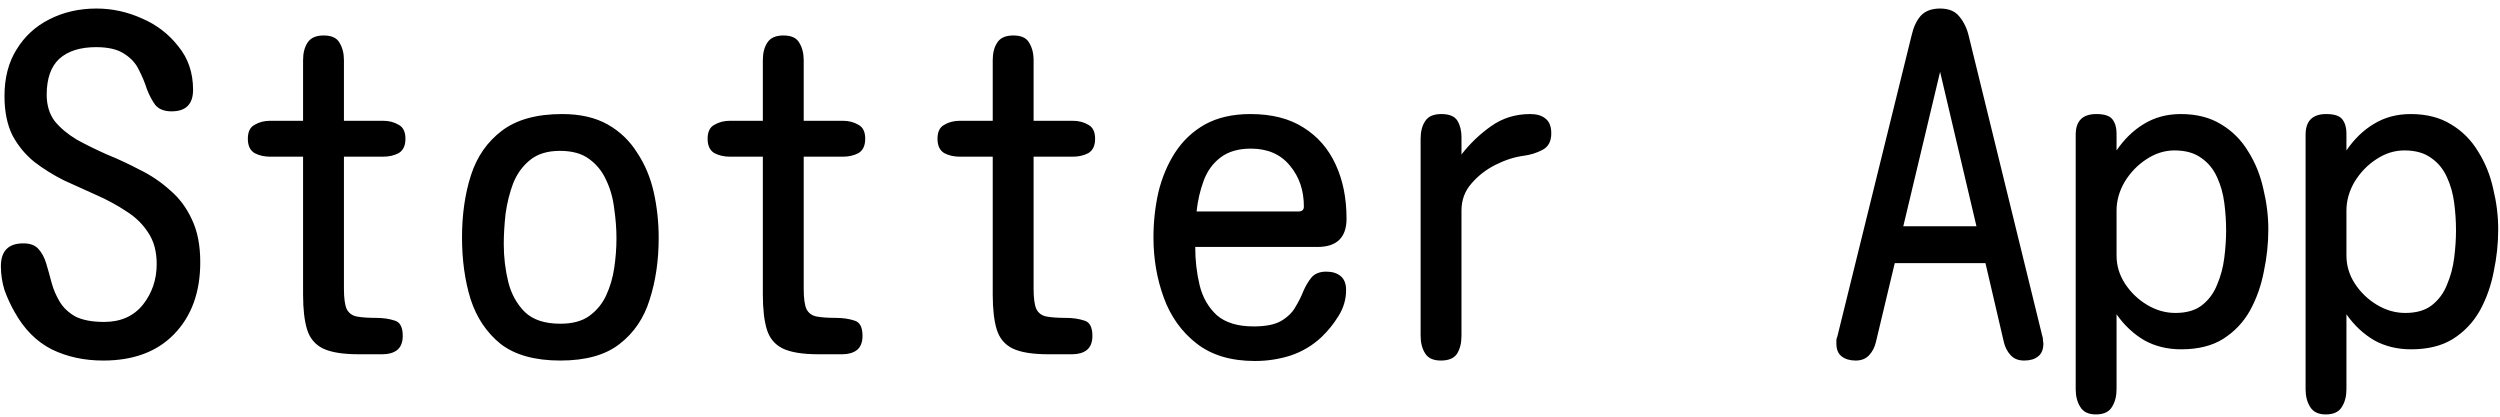
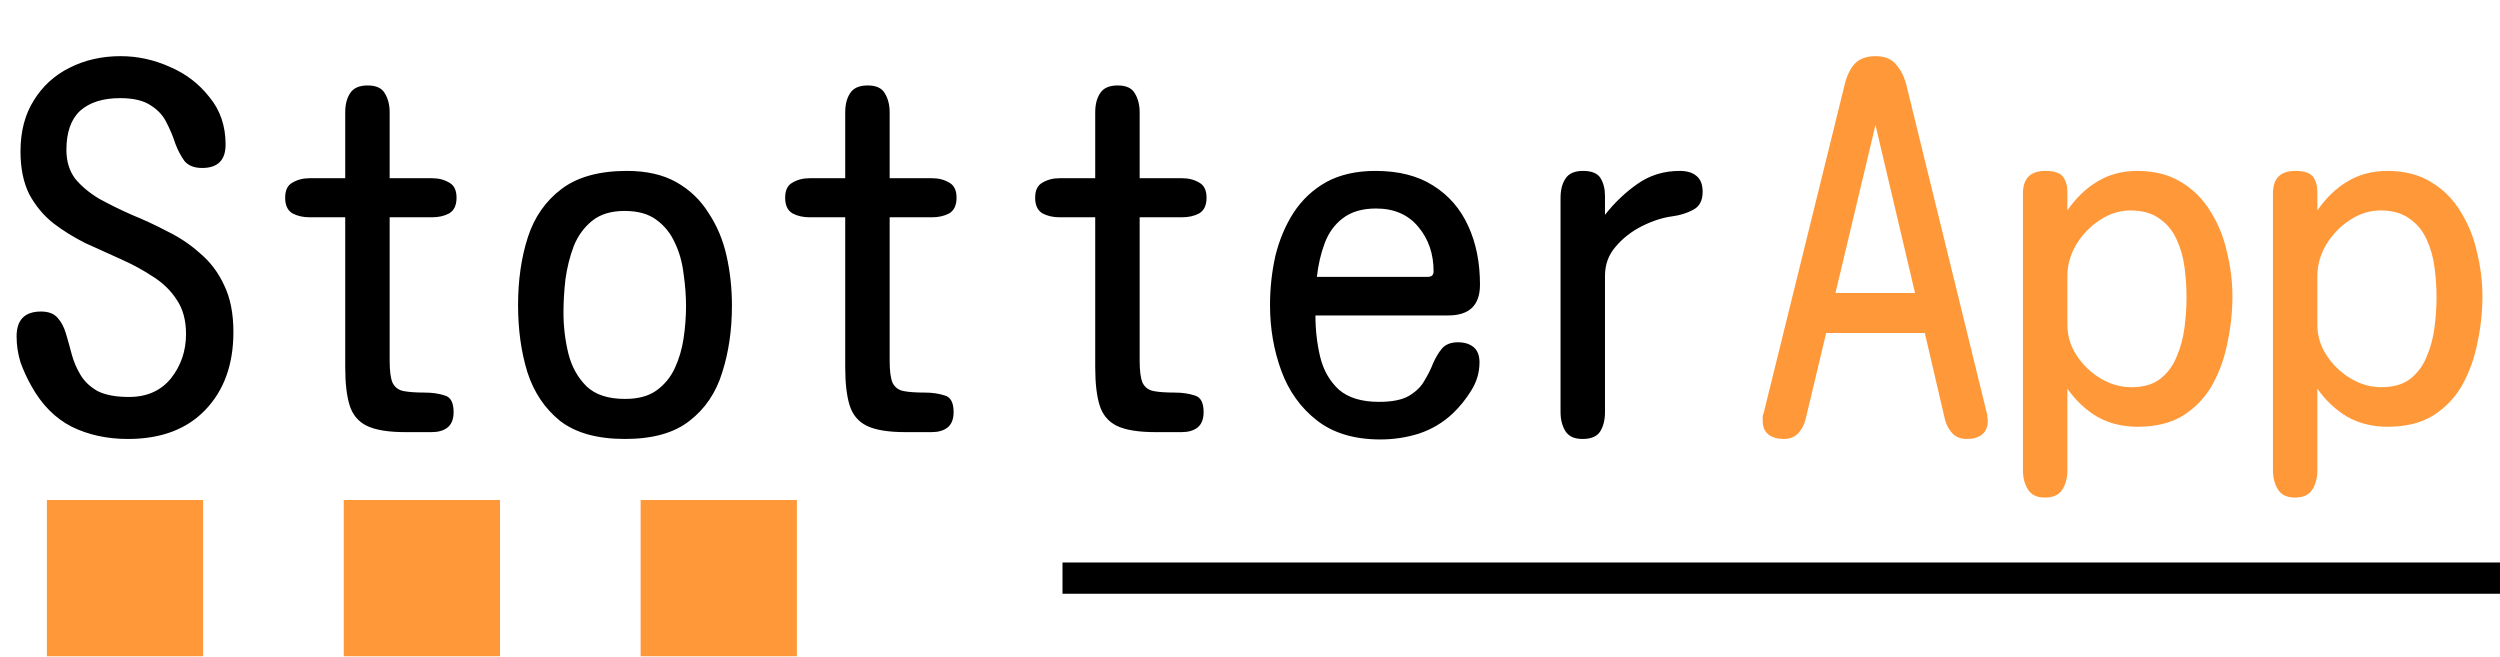
- <svg xmlns="http://www.w3.org/2000/svg" width="174" height="29" viewBox="0 0 174 29" fill="none">
-   <path d="M7.188 25.094C5.854 25.094 4.656 24.833 3.594 24.312C2.531 23.771 1.667 22.896 1 21.688C0.729 21.208 0.5 20.708 0.312 20.188C0.146 19.646 0.062 19.094 0.062 18.531C0.062 17.469 0.583 16.938 1.625 16.938C2.104 16.938 2.458 17.073 2.688 17.344C2.917 17.594 3.094 17.927 3.219 18.344C3.344 18.76 3.469 19.208 3.594 19.688C3.719 20.146 3.906 20.583 4.156 21C4.406 21.417 4.771 21.76 5.25 22.031C5.75 22.281 6.417 22.406 7.25 22.406C8.396 22.406 9.292 22.01 9.938 21.219C10.583 20.406 10.906 19.458 10.906 18.375C10.906 17.5 10.708 16.771 10.312 16.188C9.938 15.604 9.438 15.115 8.812 14.719C8.188 14.302 7.5 13.927 6.75 13.594C6 13.26 5.24 12.917 4.469 12.562C3.719 12.188 3.031 11.76 2.406 11.281C1.781 10.781 1.271 10.167 0.875 9.438C0.5 8.688 0.312 7.771 0.312 6.688C0.312 5.417 0.594 4.333 1.156 3.438C1.719 2.521 2.479 1.823 3.438 1.344C4.417 0.844 5.51 0.594 6.719 0.594C7.802 0.594 8.854 0.823 9.875 1.281C10.896 1.719 11.74 2.365 12.406 3.219C13.094 4.052 13.438 5.062 13.438 6.25C13.438 7.25 12.938 7.75 11.938 7.75C11.438 7.75 11.062 7.604 10.812 7.312C10.583 7 10.385 6.625 10.219 6.188C10.073 5.729 9.885 5.281 9.656 4.844C9.448 4.406 9.115 4.042 8.656 3.75C8.198 3.438 7.542 3.281 6.688 3.281C5.583 3.281 4.729 3.552 4.125 4.094C3.542 4.635 3.25 5.469 3.25 6.594C3.25 7.323 3.438 7.938 3.812 8.438C4.208 8.917 4.719 9.344 5.344 9.719C5.99 10.073 6.688 10.417 7.438 10.75C8.208 11.062 8.969 11.417 9.719 11.812C10.49 12.188 11.188 12.656 11.812 13.219C12.458 13.76 12.969 14.438 13.344 15.25C13.74 16.062 13.938 17.062 13.938 18.25C13.938 20.333 13.333 22 12.125 23.25C10.938 24.479 9.292 25.094 7.188 25.094ZM24.938 24.656C23.854 24.656 23.031 24.521 22.469 24.25C21.927 23.979 21.562 23.542 21.375 22.938C21.188 22.333 21.094 21.521 21.094 20.5V10.906H18.812C18.396 10.906 18.031 10.823 17.719 10.656C17.406 10.469 17.25 10.135 17.25 9.656C17.25 9.177 17.406 8.854 17.719 8.688C18.031 8.5 18.396 8.406 18.812 8.406H21.094V4.188C21.094 3.688 21.198 3.281 21.406 2.969C21.615 2.635 21.99 2.469 22.531 2.469C23.073 2.469 23.438 2.635 23.625 2.969C23.833 3.302 23.938 3.708 23.938 4.188V8.406H26.656C27.073 8.406 27.438 8.5 27.75 8.688C28.062 8.854 28.219 9.177 28.219 9.656C28.219 10.135 28.062 10.469 27.75 10.656C27.438 10.823 27.073 10.906 26.656 10.906H23.938V20.094C23.938 20.74 24 21.208 24.125 21.5C24.271 21.792 24.51 21.969 24.844 22.031C25.177 22.094 25.625 22.125 26.188 22.125C26.667 22.125 27.094 22.188 27.469 22.312C27.844 22.417 28.031 22.771 28.031 23.375C28.031 23.833 27.896 24.167 27.625 24.375C27.375 24.562 27.042 24.656 26.625 24.656H24.938ZM39 25.094C37.229 25.094 35.844 24.708 34.844 23.938C33.865 23.146 33.167 22.104 32.75 20.812C32.354 19.521 32.156 18.094 32.156 16.531C32.156 14.927 32.365 13.479 32.781 12.188C33.198 10.896 33.917 9.865 34.938 9.094C35.958 8.323 37.354 7.938 39.125 7.938C40.375 7.938 41.427 8.177 42.281 8.656C43.135 9.135 43.823 9.792 44.344 10.625C44.885 11.438 45.271 12.354 45.5 13.375C45.729 14.396 45.844 15.458 45.844 16.562C45.844 18.125 45.635 19.552 45.219 20.844C44.823 22.135 44.125 23.167 43.125 23.938C42.146 24.708 40.771 25.094 39 25.094ZM39 22.531C39.833 22.531 40.5 22.354 41 22C41.521 21.625 41.917 21.146 42.188 20.562C42.458 19.979 42.646 19.344 42.75 18.656C42.854 17.948 42.906 17.26 42.906 16.594C42.906 15.927 42.854 15.24 42.75 14.531C42.667 13.802 42.479 13.135 42.188 12.531C41.917 11.927 41.521 11.438 41 11.062C40.5 10.688 39.823 10.5 38.969 10.5C38.115 10.5 37.427 10.708 36.906 11.125C36.385 11.542 35.99 12.083 35.719 12.75C35.469 13.417 35.292 14.125 35.188 14.875C35.104 15.625 35.062 16.333 35.062 17C35.062 17.896 35.167 18.771 35.375 19.625C35.583 20.458 35.969 21.156 36.531 21.719C37.094 22.26 37.917 22.531 39 22.531ZM56.938 24.656C55.854 24.656 55.031 24.521 54.469 24.25C53.927 23.979 53.562 23.542 53.375 22.938C53.188 22.333 53.094 21.521 53.094 20.5V10.906H50.812C50.396 10.906 50.031 10.823 49.719 10.656C49.406 10.469 49.25 10.135 49.25 9.656C49.25 9.177 49.406 8.854 49.719 8.688C50.031 8.5 50.396 8.406 50.812 8.406H53.094V4.188C53.094 3.688 53.198 3.281 53.406 2.969C53.615 2.635 53.99 2.469 54.531 2.469C55.073 2.469 55.438 2.635 55.625 2.969C55.833 3.302 55.938 3.708 55.938 4.188V8.406H58.656C59.073 8.406 59.438 8.5 59.75 8.688C60.062 8.854 60.219 9.177 60.219 9.656C60.219 10.135 60.062 10.469 59.75 10.656C59.438 10.823 59.073 10.906 58.656 10.906H55.938V20.094C55.938 20.74 56 21.208 56.125 21.5C56.271 21.792 56.51 21.969 56.844 22.031C57.177 22.094 57.625 22.125 58.188 22.125C58.667 22.125 59.094 22.188 59.469 22.312C59.844 22.417 60.031 22.771 60.031 23.375C60.031 23.833 59.896 24.167 59.625 24.375C59.375 24.562 59.042 24.656 58.625 24.656H56.938ZM72.938 24.656C71.854 24.656 71.031 24.521 70.469 24.25C69.927 23.979 69.562 23.542 69.375 22.938C69.188 22.333 69.094 21.521 69.094 20.5V10.906H66.812C66.396 10.906 66.031 10.823 65.719 10.656C65.406 10.469 65.25 10.135 65.25 9.656C65.25 9.177 65.406 8.854 65.719 8.688C66.031 8.5 66.396 8.406 66.812 8.406H69.094V4.188C69.094 3.688 69.198 3.281 69.406 2.969C69.615 2.635 69.99 2.469 70.531 2.469C71.073 2.469 71.438 2.635 71.625 2.969C71.833 3.302 71.938 3.708 71.938 4.188V8.406H74.656C75.073 8.406 75.438 8.5 75.75 8.688C76.062 8.854 76.219 9.177 76.219 9.656C76.219 10.135 76.062 10.469 75.75 10.656C75.438 10.823 75.073 10.906 74.656 10.906H71.938V20.094C71.938 20.74 72 21.208 72.125 21.5C72.271 21.792 72.51 21.969 72.844 22.031C73.177 22.094 73.625 22.125 74.188 22.125C74.667 22.125 75.094 22.188 75.469 22.312C75.844 22.417 76.031 22.771 76.031 23.375C76.031 23.833 75.896 24.167 75.625 24.375C75.375 24.562 75.042 24.656 74.625 24.656H72.938ZM87.344 25.125C85.677 25.125 84.323 24.719 83.281 23.906C82.24 23.094 81.479 22.031 81 20.719C80.521 19.406 80.281 18.01 80.281 16.531C80.281 15.448 80.396 14.396 80.625 13.375C80.875 12.354 81.26 11.438 81.781 10.625C82.323 9.792 83.021 9.135 83.875 8.656C84.75 8.177 85.802 7.938 87.031 7.938C88.51 7.938 89.74 8.25 90.719 8.875C91.719 9.5 92.469 10.365 92.969 11.469C93.469 12.552 93.719 13.802 93.719 15.219C93.719 16.531 93.042 17.188 91.688 17.188H83.188C83.188 18.125 83.292 19.021 83.5 19.875C83.708 20.708 84.104 21.396 84.688 21.938C85.292 22.458 86.146 22.719 87.25 22.719C88.083 22.719 88.719 22.594 89.156 22.344C89.615 22.073 89.948 21.75 90.156 21.375C90.385 21 90.573 20.625 90.719 20.25C90.885 19.875 91.073 19.562 91.281 19.312C91.51 19.042 91.854 18.906 92.312 18.906C92.729 18.906 93.062 19.01 93.312 19.219C93.562 19.427 93.688 19.75 93.688 20.188C93.688 20.833 93.51 21.438 93.156 22C92.823 22.542 92.427 23.031 91.969 23.469C91.344 24.052 90.625 24.479 89.812 24.75C89.021 25 88.198 25.125 87.344 25.125ZM83.281 14.719H90.375C90.625 14.719 90.75 14.604 90.75 14.375C90.75 13.25 90.427 12.302 89.781 11.531C89.135 10.74 88.229 10.344 87.062 10.344C86.188 10.344 85.479 10.552 84.938 10.969C84.417 11.365 84.031 11.896 83.781 12.562C83.531 13.229 83.365 13.948 83.281 14.719ZM100.281 25.094C99.76 25.094 99.396 24.927 99.188 24.594C98.979 24.26 98.875 23.854 98.875 23.375V9.656C98.875 9.156 98.979 8.75 99.188 8.438C99.396 8.104 99.771 7.938 100.312 7.938C100.875 7.938 101.25 8.094 101.438 8.406C101.625 8.719 101.719 9.094 101.719 9.531C101.719 9.948 101.719 10.354 101.719 10.75C102.323 9.979 103.01 9.323 103.781 8.781C104.573 8.219 105.479 7.938 106.5 7.938C106.958 7.938 107.312 8.042 107.562 8.25C107.833 8.458 107.969 8.802 107.969 9.281C107.969 9.844 107.76 10.229 107.344 10.438C106.948 10.646 106.51 10.781 106.031 10.844C105.406 10.927 104.76 11.135 104.094 11.469C103.427 11.802 102.865 12.24 102.406 12.781C101.948 13.302 101.719 13.927 101.719 14.656V23.375C101.719 23.875 101.615 24.292 101.406 24.625C101.198 24.938 100.823 25.094 100.281 25.094ZM129.156 25.094C128.76 25.094 128.438 25 128.188 24.812C127.938 24.625 127.812 24.323 127.812 23.906C127.812 23.865 127.812 23.781 127.812 23.656C127.833 23.531 127.854 23.458 127.875 23.438L133.062 2.406C133.188 1.865 133.396 1.427 133.688 1.094C134 0.76 134.448 0.594 135.031 0.594C135.635 0.594 136.083 0.781 136.375 1.156C136.688 1.531 136.906 1.99 137.031 2.531L142.156 23.438C142.177 23.458 142.188 23.531 142.188 23.656C142.208 23.781 142.219 23.865 142.219 23.906C142.219 24.323 142.094 24.625 141.844 24.812C141.615 25 141.292 25.094 140.875 25.094C140.479 25.094 140.167 24.969 139.938 24.719C139.708 24.469 139.552 24.167 139.469 23.812L138.188 18.312H131.875L130.562 23.812C130.479 24.167 130.323 24.469 130.094 24.719C129.865 24.969 129.552 25.094 129.156 25.094ZM132.469 15.75H137.562L135.031 5L132.469 15.75ZM145.875 28.844C145.354 28.844 144.99 28.667 144.781 28.312C144.573 27.979 144.469 27.573 144.469 27.094V9.375C144.469 8.417 144.948 7.938 145.906 7.938C146.469 7.938 146.844 8.062 147.031 8.312C147.219 8.562 147.312 8.885 147.312 9.281C147.312 9.656 147.312 10.052 147.312 10.469C147.854 9.677 148.49 9.062 149.219 8.625C149.969 8.167 150.823 7.938 151.781 7.938C152.885 7.938 153.823 8.177 154.594 8.656C155.365 9.115 155.99 9.74 156.469 10.531C156.969 11.323 157.323 12.198 157.531 13.156C157.76 14.094 157.875 15.031 157.875 15.969C157.875 16.948 157.771 17.927 157.562 18.906C157.375 19.885 157.052 20.792 156.594 21.625C156.135 22.438 155.51 23.094 154.719 23.594C153.948 24.073 152.979 24.312 151.812 24.312C150.854 24.312 150 24.104 149.25 23.688C148.5 23.25 147.854 22.646 147.312 21.875V27.094C147.312 27.573 147.208 27.979 147 28.312C146.792 28.667 146.417 28.844 145.875 28.844ZM151.406 21.781C152.177 21.781 152.792 21.604 153.25 21.25C153.729 20.875 154.083 20.396 154.312 19.812C154.562 19.229 154.729 18.604 154.812 17.938C154.896 17.271 154.938 16.635 154.938 16.031C154.938 15.406 154.896 14.771 154.812 14.125C154.729 13.479 154.562 12.885 154.312 12.344C154.062 11.781 153.698 11.333 153.219 11C152.74 10.646 152.115 10.469 151.344 10.469C150.656 10.469 150 10.677 149.375 11.094C148.771 11.49 148.271 12.01 147.875 12.656C147.5 13.302 147.312 13.969 147.312 14.656V17.781C147.312 18.49 147.51 19.146 147.906 19.75C148.302 20.354 148.812 20.844 149.438 21.219C150.062 21.594 150.719 21.781 151.406 21.781ZM161.875 28.844C161.354 28.844 160.99 28.667 160.781 28.312C160.573 27.979 160.469 27.573 160.469 27.094V9.375C160.469 8.417 160.948 7.938 161.906 7.938C162.469 7.938 162.844 8.062 163.031 8.312C163.219 8.562 163.312 8.885 163.312 9.281C163.312 9.656 163.312 10.052 163.312 10.469C163.854 9.677 164.49 9.062 165.219 8.625C165.969 8.167 166.823 7.938 167.781 7.938C168.885 7.938 169.823 8.177 170.594 8.656C171.365 9.115 171.99 9.74 172.469 10.531C172.969 11.323 173.323 12.198 173.531 13.156C173.76 14.094 173.875 15.031 173.875 15.969C173.875 16.948 173.771 17.927 173.562 18.906C173.375 19.885 173.052 20.792 172.594 21.625C172.135 22.438 171.51 23.094 170.719 23.594C169.948 24.073 168.979 24.312 167.812 24.312C166.854 24.312 166 24.104 165.25 23.688C164.5 23.25 163.854 22.646 163.312 21.875V27.094C163.312 27.573 163.208 27.979 163 28.312C162.792 28.667 162.417 28.844 161.875 28.844ZM167.406 21.781C168.177 21.781 168.792 21.604 169.25 21.25C169.729 20.875 170.083 20.396 170.312 19.812C170.562 19.229 170.729 18.604 170.812 17.938C170.896 17.271 170.938 16.635 170.938 16.031C170.938 15.406 170.896 14.771 170.812 14.125C170.729 13.479 170.562 12.885 170.312 12.344C170.062 11.781 169.698 11.333 169.219 11C168.74 10.646 168.115 10.469 167.344 10.469C166.656 10.469 166 10.677 165.375 11.094C164.771 11.49 164.271 12.01 163.875 12.656C163.5 13.302 163.312 13.969 163.312 14.656V17.781C163.312 18.49 163.51 19.146 163.906 19.75C164.302 20.354 164.812 20.844 165.438 21.219C166.062 21.594 166.719 21.781 167.406 21.781Z" fill="black" />
+ <svg xmlns="http://www.w3.org/2000/svg" width="160" height="42" viewBox="0 0 160 42" fill="none">
+   <path d="M8.188 28.094C6.854 28.094 5.656 27.833 4.594 27.312C3.531 26.771 2.667 25.896 2 24.688C1.729 24.208 1.5 23.708 1.312 23.188C1.146 22.646 1.062 22.094 1.062 21.531C1.062 20.469 1.583 19.938 2.625 19.938C3.104 19.938 3.458 20.073 3.688 20.344C3.917 20.594 4.094 20.927 4.219 21.344C4.344 21.76 4.469 22.208 4.594 22.688C4.719 23.146 4.906 23.583 5.156 24C5.406 24.417 5.771 24.76 6.25 25.031C6.75 25.281 7.417 25.406 8.25 25.406C9.396 25.406 10.292 25.01 10.938 24.219C11.583 23.406 11.906 22.458 11.906 21.375C11.906 20.5 11.708 19.771 11.312 19.188C10.938 18.604 10.438 18.115 9.812 17.719C9.188 17.302 8.5 16.927 7.75 16.594C7 16.26 6.24 15.917 5.469 15.562C4.719 15.188 4.031 14.76 3.406 14.281C2.781 13.781 2.271 13.167 1.875 12.438C1.5 11.688 1.312 10.771 1.312 9.688C1.312 8.417 1.594 7.333 2.156 6.438C2.719 5.521 3.479 4.823 4.438 4.344C5.417 3.844 6.51 3.594 7.719 3.594C8.802 3.594 9.854 3.823 10.875 4.281C11.896 4.719 12.74 5.365 13.406 6.219C14.094 7.052 14.438 8.062 14.438 9.25C14.438 10.25 13.938 10.75 12.938 10.75C12.438 10.75 12.062 10.604 11.812 10.312C11.583 10 11.385 9.625 11.219 9.188C11.073 8.729 10.885 8.281 10.656 7.844C10.448 7.406 10.115 7.042 9.656 6.75C9.198 6.438 8.542 6.281 7.688 6.281C6.583 6.281 5.729 6.552 5.125 7.094C4.542 7.635 4.25 8.469 4.25 9.594C4.25 10.323 4.438 10.938 4.812 11.438C5.208 11.917 5.719 12.344 6.344 12.719C6.99 13.073 7.688 13.417 8.438 13.75C9.208 14.062 9.969 14.417 10.719 14.812C11.49 15.188 12.188 15.656 12.812 16.219C13.458 16.76 13.969 17.438 14.344 18.25C14.74 19.062 14.938 20.062 14.938 21.25C14.938 23.333 14.333 25 13.125 26.25C11.938 27.479 10.292 28.094 8.188 28.094ZM25.938 27.656C24.854 27.656 24.031 27.521 23.469 27.25C22.927 26.979 22.562 26.542 22.375 25.938C22.188 25.333 22.094 24.521 22.094 23.5V13.906H19.812C19.396 13.906 19.031 13.823 18.719 13.656C18.406 13.469 18.25 13.135 18.25 12.656C18.25 12.177 18.406 11.854 18.719 11.688C19.031 11.5 19.396 11.406 19.812 11.406H22.094V7.188C22.094 6.688 22.198 6.281 22.406 5.969C22.615 5.635 22.99 5.469 23.531 5.469C24.073 5.469 24.438 5.635 24.625 5.969C24.833 6.302 24.938 6.708 24.938 7.188V11.406H27.656C28.073 11.406 28.438 11.5 28.75 11.688C29.062 11.854 29.219 12.177 29.219 12.656C29.219 13.135 29.062 13.469 28.75 13.656C28.438 13.823 28.073 13.906 27.656 13.906H24.938V23.094C24.938 23.74 25 24.208 25.125 24.5C25.271 24.792 25.51 24.969 25.844 25.031C26.177 25.094 26.625 25.125 27.188 25.125C27.667 25.125 28.094 25.188 28.469 25.312C28.844 25.417 29.031 25.771 29.031 26.375C29.031 26.833 28.896 27.167 28.625 27.375C28.375 27.562 28.042 27.656 27.625 27.656H25.938ZM40 28.094C38.229 28.094 36.844 27.708 35.844 26.938C34.865 26.146 34.167 25.104 33.75 23.812C33.354 22.521 33.156 21.094 33.156 19.531C33.156 17.927 33.365 16.479 33.781 15.188C34.198 13.896 34.917 12.865 35.938 12.094C36.958 11.323 38.354 10.938 40.125 10.938C41.375 10.938 42.427 11.177 43.281 11.656C44.135 12.135 44.823 12.792 45.344 13.625C45.885 14.438 46.271 15.354 46.5 16.375C46.729 17.396 46.844 18.458 46.844 19.562C46.844 21.125 46.635 22.552 46.219 23.844C45.823 25.135 45.125 26.167 44.125 26.938C43.146 27.708 41.771 28.094 40 28.094ZM40 25.531C40.833 25.531 41.5 25.354 42 25C42.521 24.625 42.917 24.146 43.188 23.562C43.458 22.979 43.646 22.344 43.75 21.656C43.854 20.948 43.906 20.26 43.906 19.594C43.906 18.927 43.854 18.24 43.75 17.531C43.667 16.802 43.479 16.135 43.188 15.531C42.917 14.927 42.521 14.438 42 14.062C41.5 13.688 40.823 13.5 39.969 13.5C39.115 13.5 38.427 13.708 37.906 14.125C37.385 14.542 36.99 15.083 36.719 15.75C36.469 16.417 36.292 17.125 36.188 17.875C36.104 18.625 36.062 19.333 36.062 20C36.062 20.896 36.167 21.771 36.375 22.625C36.583 23.458 36.969 24.156 37.531 24.719C38.094 25.26 38.917 25.531 40 25.531ZM57.938 27.656C56.854 27.656 56.031 27.521 55.469 27.25C54.927 26.979 54.562 26.542 54.375 25.938C54.188 25.333 54.094 24.521 54.094 23.5V13.906H51.812C51.396 13.906 51.031 13.823 50.719 13.656C50.406 13.469 50.25 13.135 50.25 12.656C50.25 12.177 50.406 11.854 50.719 11.688C51.031 11.5 51.396 11.406 51.812 11.406H54.094V7.188C54.094 6.688 54.198 6.281 54.406 5.969C54.615 5.635 54.99 5.469 55.531 5.469C56.073 5.469 56.438 5.635 56.625 5.969C56.833 6.302 56.938 6.708 56.938 7.188V11.406H59.656C60.073 11.406 60.438 11.5 60.75 11.688C61.062 11.854 61.219 12.177 61.219 12.656C61.219 13.135 61.062 13.469 60.75 13.656C60.438 13.823 60.073 13.906 59.656 13.906H56.938V23.094C56.938 23.74 57 24.208 57.125 24.5C57.271 24.792 57.51 24.969 57.844 25.031C58.177 25.094 58.625 25.125 59.188 25.125C59.667 25.125 60.094 25.188 60.469 25.312C60.844 25.417 61.031 25.771 61.031 26.375C61.031 26.833 60.896 27.167 60.625 27.375C60.375 27.562 60.042 27.656 59.625 27.656H57.938ZM73.938 27.656C72.854 27.656 72.031 27.521 71.469 27.25C70.927 26.979 70.562 26.542 70.375 25.938C70.188 25.333 70.094 24.521 70.094 23.5V13.906H67.812C67.396 13.906 67.031 13.823 66.719 13.656C66.406 13.469 66.25 13.135 66.25 12.656C66.25 12.177 66.406 11.854 66.719 11.688C67.031 11.5 67.396 11.406 67.812 11.406H70.094V7.188C70.094 6.688 70.198 6.281 70.406 5.969C70.615 5.635 70.99 5.469 71.531 5.469C72.073 5.469 72.438 5.635 72.625 5.969C72.833 6.302 72.938 6.708 72.938 7.188V11.406H75.656C76.073 11.406 76.438 11.5 76.75 11.688C77.062 11.854 77.219 12.177 77.219 12.656C77.219 13.135 77.062 13.469 76.75 13.656C76.438 13.823 76.073 13.906 75.656 13.906H72.938V23.094C72.938 23.74 73 24.208 73.125 24.5C73.271 24.792 73.51 24.969 73.844 25.031C74.177 25.094 74.625 25.125 75.188 25.125C75.667 25.125 76.094 25.188 76.469 25.312C76.844 25.417 77.031 25.771 77.031 26.375C77.031 26.833 76.896 27.167 76.625 27.375C76.375 27.562 76.042 27.656 75.625 27.656H73.938ZM88.344 28.125C86.677 28.125 85.323 27.719 84.281 26.906C83.24 26.094 82.479 25.031 82 23.719C81.521 22.406 81.281 21.01 81.281 19.531C81.281 18.448 81.396 17.396 81.625 16.375C81.875 15.354 82.26 14.438 82.781 13.625C83.323 12.792 84.021 12.135 84.875 11.656C85.75 11.177 86.802 10.938 88.031 10.938C89.51 10.938 90.74 11.25 91.719 11.875C92.719 12.5 93.469 13.365 93.969 14.469C94.469 15.552 94.719 16.802 94.719 18.219C94.719 19.531 94.042 20.188 92.688 20.188H84.188C84.188 21.125 84.292 22.021 84.5 22.875C84.708 23.708 85.104 24.396 85.688 24.938C86.292 25.458 87.146 25.719 88.25 25.719C89.083 25.719 89.719 25.594 90.156 25.344C90.615 25.073 90.948 24.75 91.156 24.375C91.385 24 91.573 23.625 91.719 23.25C91.885 22.875 92.073 22.562 92.281 22.312C92.51 22.042 92.854 21.906 93.312 21.906C93.729 21.906 94.062 22.01 94.312 22.219C94.562 22.427 94.688 22.75 94.688 23.188C94.688 23.833 94.51 24.438 94.156 25C93.823 25.542 93.427 26.031 92.969 26.469C92.344 27.052 91.625 27.479 90.812 27.75C90.021 28 89.198 28.125 88.344 28.125ZM84.281 17.719H91.375C91.625 17.719 91.75 17.604 91.75 17.375C91.75 16.25 91.427 15.302 90.781 14.531C90.135 13.74 89.229 13.344 88.062 13.344C87.188 13.344 86.479 13.552 85.938 13.969C85.417 14.365 85.031 14.896 84.781 15.562C84.531 16.229 84.365 16.948 84.281 17.719ZM101.281 28.094C100.76 28.094 100.396 27.927 100.188 27.594C99.979 27.26 99.875 26.854 99.875 26.375V12.656C99.875 12.156 99.979 11.75 100.188 11.438C100.396 11.104 100.771 10.938 101.312 10.938C101.875 10.938 102.25 11.094 102.438 11.406C102.625 11.719 102.719 12.094 102.719 12.531C102.719 12.948 102.719 13.354 102.719 13.75C103.323 12.979 104.01 12.323 104.781 11.781C105.573 11.219 106.479 10.938 107.5 10.938C107.958 10.938 108.312 11.042 108.562 11.25C108.833 11.458 108.969 11.802 108.969 12.281C108.969 12.844 108.76 13.229 108.344 13.438C107.948 13.646 107.51 13.781 107.031 13.844C106.406 13.927 105.76 14.135 105.094 14.469C104.427 14.802 103.865 15.24 103.406 15.781C102.948 16.302 102.719 16.927 102.719 17.656V26.375C102.719 26.875 102.615 27.292 102.406 27.625C102.198 27.938 101.823 28.094 101.281 28.094Z" fill="black" />
+   <path d="M114.156 28.094C113.76 28.094 113.438 28 113.188 27.812C112.938 27.625 112.812 27.323 112.812 26.906C112.812 26.865 112.812 26.781 112.812 26.656C112.833 26.531 112.854 26.458 112.875 26.438L118.062 5.406C118.188 4.865 118.396 4.427 118.688 4.094C119 3.76 119.448 3.594 120.031 3.594C120.635 3.594 121.083 3.781 121.375 4.156C121.688 4.531 121.906 4.99 122.031 5.531L127.156 26.438C127.177 26.458 127.188 26.531 127.188 26.656C127.208 26.781 127.219 26.865 127.219 26.906C127.219 27.323 127.094 27.625 126.844 27.812C126.615 28 126.292 28.094 125.875 28.094C125.479 28.094 125.167 27.969 124.938 27.719C124.708 27.469 124.552 27.167 124.469 26.812L123.188 21.312H116.875L115.562 26.812C115.479 27.167 115.323 27.469 115.094 27.719C114.865 27.969 114.552 28.094 114.156 28.094ZM117.469 18.75H122.562L120.031 8L117.469 18.75ZM130.875 31.844C130.354 31.844 129.99 31.667 129.781 31.312C129.573 30.979 129.469 30.573 129.469 30.094V12.375C129.469 11.417 129.948 10.938 130.906 10.938C131.469 10.938 131.844 11.062 132.031 11.312C132.219 11.562 132.312 11.885 132.312 12.281C132.312 12.656 132.312 13.052 132.312 13.469C132.854 12.677 133.49 12.062 134.219 11.625C134.969 11.167 135.823 10.938 136.781 10.938C137.885 10.938 138.823 11.177 139.594 11.656C140.365 12.115 140.99 12.74 141.469 13.531C141.969 14.323 142.323 15.198 142.531 16.156C142.76 17.094 142.875 18.031 142.875 18.969C142.875 19.948 142.771 20.927 142.562 21.906C142.375 22.885 142.052 23.792 141.594 24.625C141.135 25.438 140.51 26.094 139.719 26.594C138.948 27.073 137.979 27.312 136.812 27.312C135.854 27.312 135 27.104 134.25 26.688C133.5 26.25 132.854 25.646 132.312 24.875V30.094C132.312 30.573 132.208 30.979 132 31.312C131.792 31.667 131.417 31.844 130.875 31.844ZM136.406 24.781C137.177 24.781 137.792 24.604 138.25 24.25C138.729 23.875 139.083 23.396 139.312 22.812C139.562 22.229 139.729 21.604 139.812 20.938C139.896 20.271 139.938 19.635 139.938 19.031C139.938 18.406 139.896 17.771 139.812 17.125C139.729 16.479 139.562 15.885 139.312 15.344C139.062 14.781 138.698 14.333 138.219 14C137.74 13.646 137.115 13.469 136.344 13.469C135.656 13.469 135 13.677 134.375 14.094C133.771 14.49 133.271 15.01 132.875 15.656C132.5 16.302 132.312 16.969 132.312 17.656V20.781C132.312 21.49 132.51 22.146 132.906 22.75C133.302 23.354 133.812 23.844 134.438 24.219C135.062 24.594 135.719 24.781 136.406 24.781ZM146.875 31.844C146.354 31.844 145.99 31.667 145.781 31.312C145.573 30.979 145.469 30.573 145.469 30.094V12.375C145.469 11.417 145.948 10.938 146.906 10.938C147.469 10.938 147.844 11.062 148.031 11.312C148.219 11.562 148.312 11.885 148.312 12.281C148.312 12.656 148.312 13.052 148.312 13.469C148.854 12.677 149.49 12.062 150.219 11.625C150.969 11.167 151.823 10.938 152.781 10.938C153.885 10.938 154.823 11.177 155.594 11.656C156.365 12.115 156.99 12.74 157.469 13.531C157.969 14.323 158.323 15.198 158.531 16.156C158.76 17.094 158.875 18.031 158.875 18.969C158.875 19.948 158.771 20.927 158.562 21.906C158.375 22.885 158.052 23.792 157.594 24.625C157.135 25.438 156.51 26.094 155.719 26.594C154.948 27.073 153.979 27.312 152.812 27.312C151.854 27.312 151 27.104 150.25 26.688C149.5 26.25 148.854 25.646 148.312 24.875V30.094C148.312 30.573 148.208 30.979 148 31.312C147.792 31.667 147.417 31.844 146.875 31.844ZM152.406 24.781C153.177 24.781 153.792 24.604 154.25 24.25C154.729 23.875 155.083 23.396 155.312 22.812C155.562 22.229 155.729 21.604 155.812 20.938C155.896 20.271 155.938 19.635 155.938 19.031C155.938 18.406 155.896 17.771 155.812 17.125C155.729 16.479 155.562 15.885 155.312 15.344C155.062 14.781 154.698 14.333 154.219 14C153.74 13.646 153.115 13.469 152.344 13.469C151.656 13.469 151 13.677 150.375 14.094C149.771 14.49 149.271 15.01 148.875 15.656C148.5 16.302 148.312 16.969 148.312 17.656V20.781C148.312 21.49 148.51 22.146 148.906 22.75C149.302 23.354 149.812 23.844 150.438 24.219C151.062 24.594 151.719 24.781 152.406 24.781Z" fill="#FF9838" />
+   <rect x="3" y="32" width="10" height="10" fill="#FF9838" />
+   <rect x="22" y="32" width="10" height="10" fill="#FF9838" />
+   <rect x="41" y="32" width="10" height="10" fill="#FF9838" />
+   <rect width="92" height="2" transform="matrix(1 0 0 -1 68 38)" fill="black" />
</svg>
